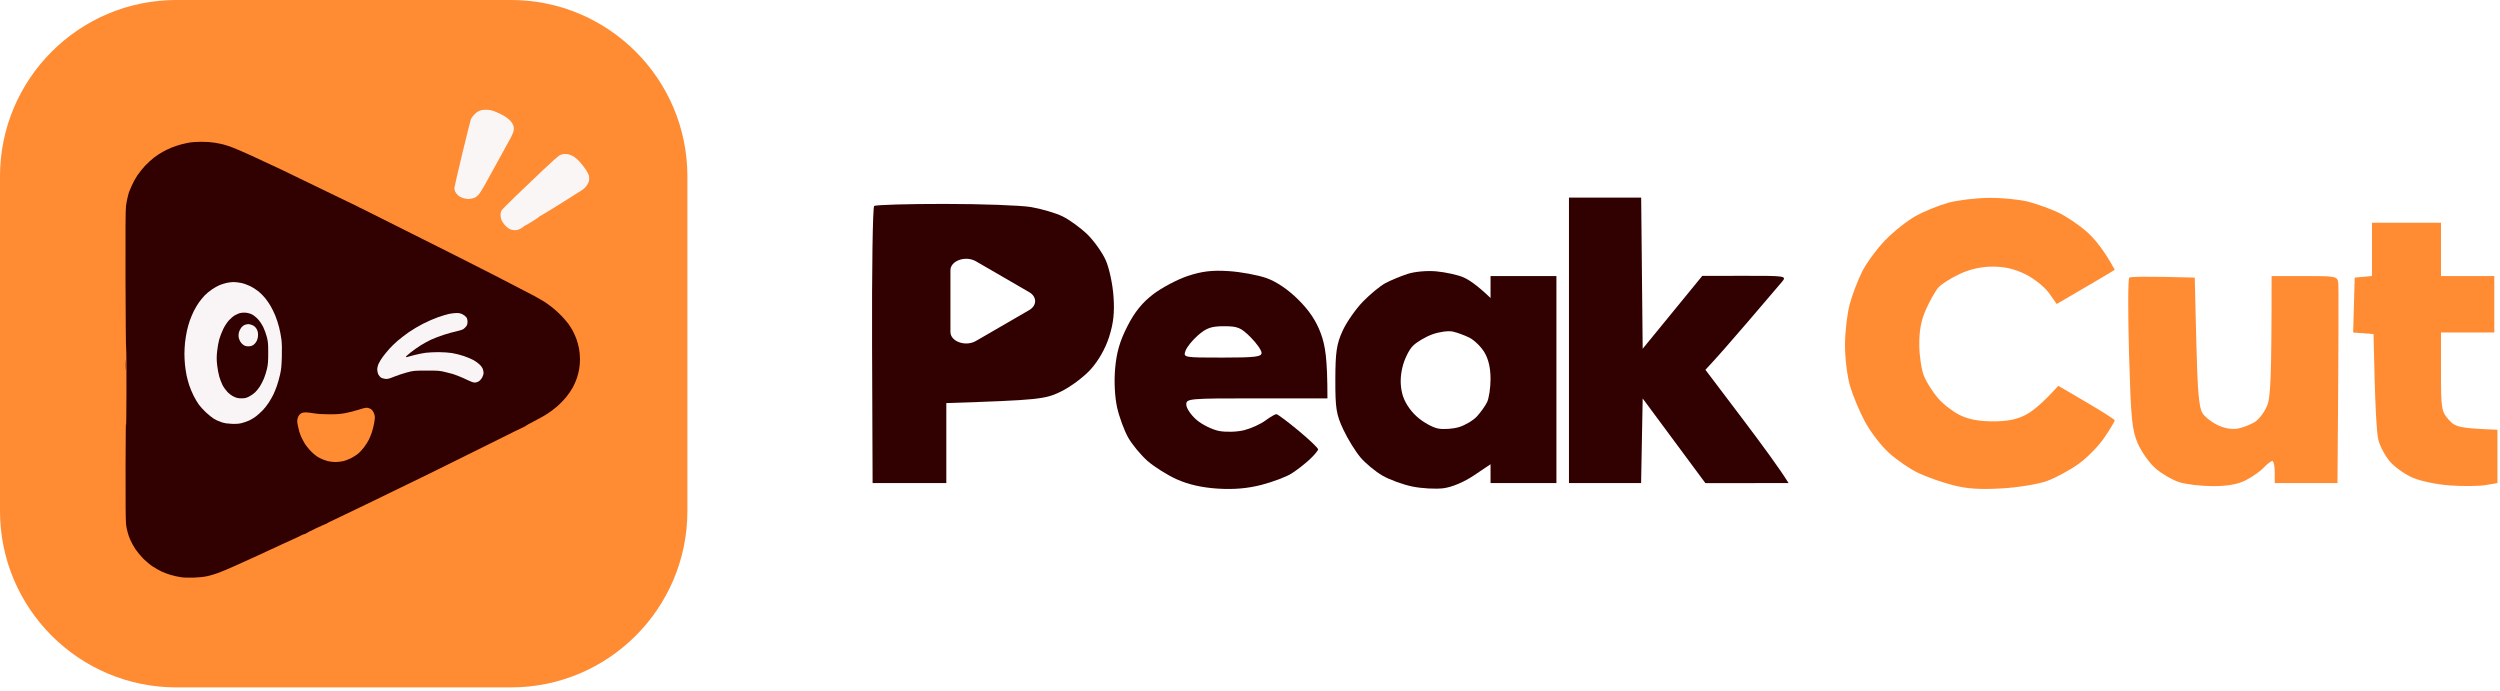
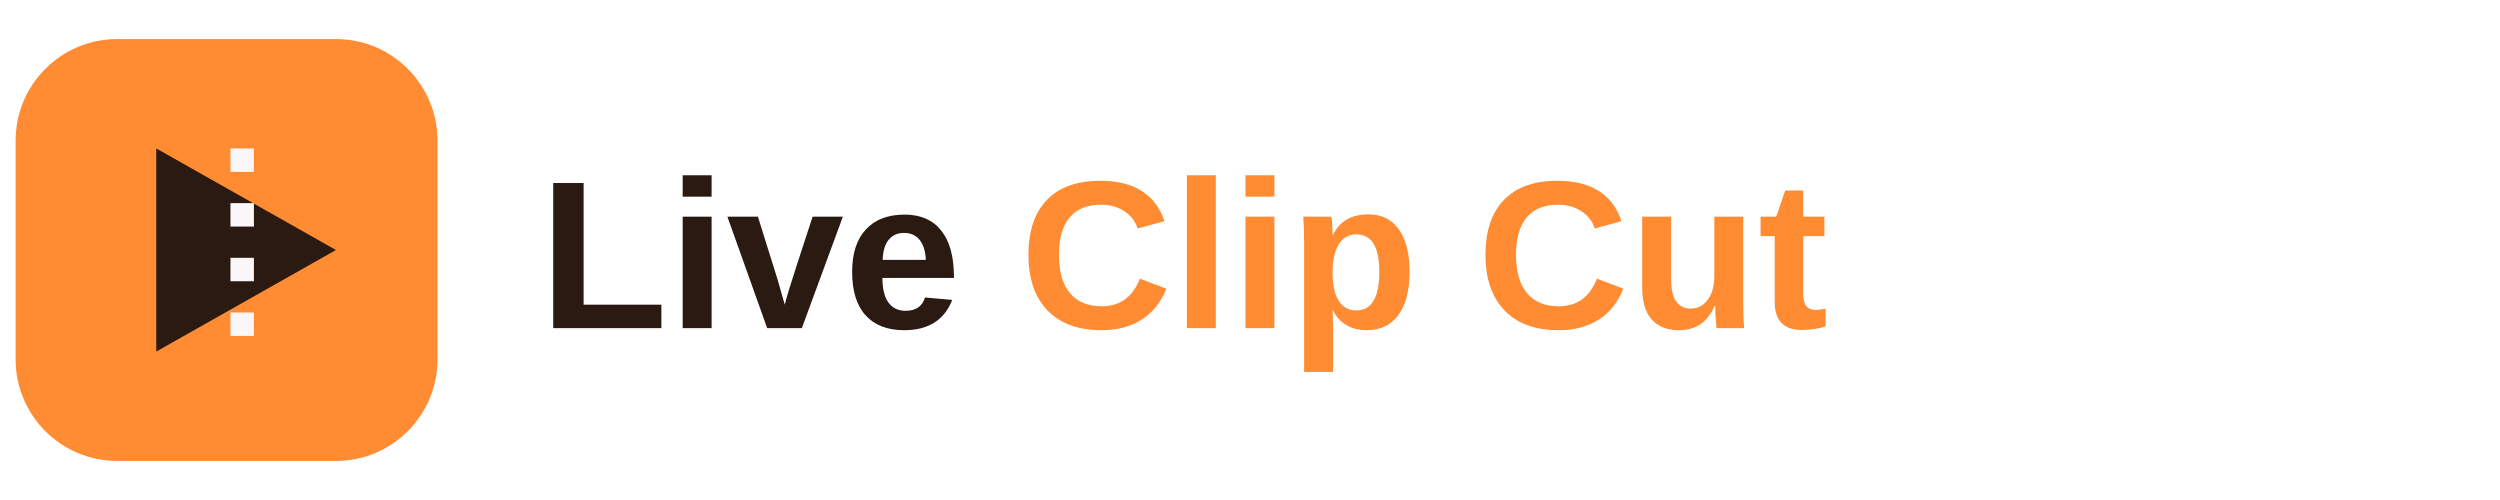
- <svg xmlns="http://www.w3.org/2000/svg" width="797" height="220" viewBox="0 0 797 220" fill="none">
-   <path d="M378.686 87.97C383.186 86.48 386.436 86.09 391.686 86.43C395.536 86.67 400.936 87.67 403.686 88.63C406.886 89.76 410.536 92.211 413.806 95.44C417.346 98.93 419.596 102.28 421.056 106.25C422.526 110.22 423.186 114.32 423.186 127H400.686C378.857 127 378.186 127.06 378.186 129C378.186 130.1 379.646 132.27 381.436 133.83C383.226 135.38 386.486 136.99 388.686 137.4C390.906 137.82 394.466 137.7 396.686 137.13C398.886 136.57 401.926 135.18 403.436 134.05C404.945 132.921 406.525 132.021 406.936 132.04C407.347 132.061 410.507 134.421 413.966 137.29C417.416 140.16 420.226 142.84 420.216 143.25C420.196 143.66 418.946 145.15 417.436 146.55C415.926 147.95 413.336 149.95 411.686 150.99C410.035 152.03 405.755 153.64 402.186 154.57C397.716 155.72 393.345 156.099 388.186 155.77C383.206 155.449 378.836 154.46 375.186 152.82C372.156 151.47 367.946 148.81 365.806 146.93C363.676 145.04 360.916 141.7 359.666 139.5C358.426 137.3 356.847 133.03 356.157 130C355.397 126.66 355.136 121.75 355.506 117.5C355.936 112.39 356.996 108.75 359.396 104.04C361.726 99.46 364.146 96.46 367.686 93.769C370.436 91.68 375.386 89.07 378.686 87.97ZM390.226 104C386.206 104 384.636 104.54 381.976 106.84C380.166 108.41 378.346 110.66 377.936 111.84C377.196 113.98 377.317 114 389.686 114C400.125 114 402.186 113.75 402.186 112.5C402.186 111.68 400.616 109.43 398.686 107.5C395.626 104.44 394.566 104 390.226 104Z" fill-rule="evenodd" clip-rule="evenodd" fill="#310001" />
-   <path d="M448.686 87.34C450.996 86.58 454.906 86.23 457.936 86.51C460.826 86.78 464.646 87.62 466.436 88.37C468.226 89.12 470.926 90.92 475.186 95V88H496.186V154H475.186V148L469.936 151.53C466.736 153.68 462.926 155.29 460.186 155.65C457.716 155.97 453.216 155.72 450.186 155.09C447.156 154.45 442.886 152.889 440.686 151.6C438.486 150.32 435.377 147.749 433.777 145.89C432.177 144.02 429.697 140.03 428.277 137C425.997 132.16 425.686 130.24 425.706 121C425.726 112.24 426.106 109.67 428.006 105.5C429.256 102.75 432.177 98.55 434.487 96.17C436.796 93.79 440.036 91.13 441.686 90.25C443.336 89.38 446.486 88.07 448.686 87.34ZM463.186 105.71C461.816 105.39 458.885 105.78 456.686 106.57C454.486 107.36 451.676 109.02 450.436 110.25C449.196 111.49 447.706 114.53 447.117 117C446.377 120.07 446.356 122.77 447.036 125.5C447.656 127.98 449.397 130.74 451.617 132.75C453.576 134.54 456.646 136.27 458.436 136.61C460.226 136.95 463.266 136.739 465.186 136.14C467.116 135.55 469.646 134.04 470.816 132.78C471.976 131.53 473.446 129.49 474.066 128.25C474.676 127.01 475.186 123.64 475.186 120.75C475.179 117.25 474.512 114.417 473.186 112.25C472.086 110.46 469.946 108.39 468.436 107.64C466.926 106.89 464.566 106.02 463.186 105.71Z" fill-rule="evenodd" clip-rule="evenodd" fill="#310001" />
-   <path d="M523.686 111.18L542.686 87.95L556.186 87.93C569.055 87.91 569.616 87.99 568.206 89.71C567.386 90.69 562.476 96.45 557.286 102.5C552.107 108.55 546.916 114.49 543.686 117.89L555.266 133.2C561.636 141.61 567.596 149.74 570.186 154L543.686 154.03L523.686 127.03L523.186 154H500.186V63H523.206L523.686 111.18Z" fill="#310001" />
-   <path d="M301.106 65.01C312.975 65.01 325.385 65.46 328.686 66.01C331.986 66.57 336.486 67.89 338.686 68.95C340.886 70.02 344.457 72.6 346.617 74.69C348.776 76.79 351.437 80.53 352.527 83C353.617 85.47 354.727 90.65 354.987 94.5C355.347 99.67 354.976 103.05 353.576 107.43C352.386 111.16 350.196 115 347.686 117.78C345.486 120.21 341.216 123.39 338.186 124.85C333.166 127.269 331.345 127.54 301.686 128.5V154H278.186L278.016 110.17C277.926 86.067 278.226 66.041 278.686 65.67C279.148 65.3 289.238 65 301.106 65.01ZM311.121 83.299C307.84 81.398 303 83.103 303 86.161V105.839C303 108.896 307.84 110.602 311.121 108.701L328.106 98.862C330.631 97.399 330.631 94.601 328.106 93.138L311.121 83.299Z" fill-rule="evenodd" clip-rule="evenodd" fill="#310001" />
-   <path d="M634.186 63.08C638.306 63.05 643.936 63.61 646.686 64.33C649.436 65.05 653.706 66.59 656.186 67.76C658.666 68.93 662.706 71.65 665.186 73.81C667.666 75.97 670.696 79.6 674.186 86L671.936 87.37C670.695 88.131 666.534 90.581 655.686 96.91L653.186 93.39C651.806 91.46 648.436 88.77 645.686 87.43C642.196 85.71 639.026 84.98 635.186 85C631.536 85.01 628.006 85.811 624.686 87.37C621.936 88.66 618.927 90.571 617.996 91.611C617.066 92.651 615.296 95.75 614.066 98.5C612.446 102.09 611.837 105.33 611.867 110C611.897 113.57 612.587 118.07 613.407 120C614.217 121.93 616.187 125.02 617.786 126.89C619.376 128.75 622.486 131.18 624.686 132.28C627.436 133.66 630.716 134.3 635.186 134.33C639.826 134.35 642.826 133.77 645.686 132.31C647.886 131.18 651.146 128.62 656.186 123L665.157 128.25C670.086 131.14 674.146 133.72 674.176 134C674.206 134.28 672.756 136.7 670.956 139.39C669.156 142.08 665.436 145.9 662.686 147.87C659.936 149.84 655.436 152.28 652.686 153.3C649.836 154.35 643.605 155.38 638.186 155.7C631.146 156.11 627.066 155.84 622.436 154.63C618.996 153.73 614.066 151.99 611.476 150.75C608.886 149.51 604.726 146.66 602.226 144.401C599.726 142.151 596.267 137.65 594.536 134.401C592.797 131.161 590.657 126.03 589.777 123C588.887 119.97 588.176 114.13 588.186 110C588.196 105.88 588.876 100.03 589.686 97C590.496 93.97 592.307 89.25 593.697 86.5C595.077 83.75 598.406 79.25 601.086 76.5C603.756 73.75 608.136 70.29 610.816 68.81C613.496 67.33 618.166 65.44 621.186 64.62C624.206 63.8 630.056 63.11 634.186 63.08Z" fill="#FF8B33" />
-   <path d="M734.686 88C744.835 88 745.196 88.08 745.436 90.25C745.576 91.49 745.576 106.341 745.186 154H725.186V150.5C725.186 148.571 724.846 146.991 724.436 146.97C724.025 146.951 722.785 147.901 721.686 149.07C720.586 150.25 717.996 152.061 715.936 153.111C713.346 154.41 710.095 154.991 705.436 154.981C701.726 154.971 696.936 154.411 694.796 153.731C692.646 153.061 689.276 151.11 687.296 149.42C685.306 147.73 682.726 144.13 681.556 141.42C679.666 137.05 679.347 133.86 678.737 112.8C678.367 99.773 678.396 88.844 678.816 88.52C679.237 88.2 684.109 88.06 699.686 88.5L700.186 109C700.576 124.909 701.026 130.009 702.186 131.76C703.006 133 705.256 134.74 707.186 135.62C709.406 136.64 711.786 136.99 713.686 136.58C715.336 136.22 717.696 135.27 718.936 134.46C720.176 133.66 721.866 131.43 722.686 129.5C723.846 126.8 724.186 121.67 724.186 88H734.686Z" fill="#FF8B33" />
-   <path d="M778.186 88H795.186V106H778.186V118.5C778.186 130.3 778.326 131.15 780.606 133.75C782.726 136.16 783.837 136.53 796.186 137V154L792.436 154.64C790.376 154.99 785.305 155.05 781.186 154.77C777.026 154.49 771.686 153.39 769.186 152.31C766.706 151.23 763.446 148.92 761.936 147.17C760.426 145.43 758.756 142.31 758.226 140.25C757.696 138.19 757.136 129.75 756.686 106.5L750.186 106L750.686 88.5L756.186 88V71H778.186V88Z" fill="#FF8B33" />
-   <path d="M162.894 0H56.248C25.183 0 0 25.183 0 56.248V162.894C0 193.959 25.183 219.142 56.248 219.142H162.894C193.959 219.142 219.142 193.959 219.142 162.894V56.248C219.142 25.183 193.959 0 162.894 0Z" fill="#FF8B33" />
-   <path d="M57.863 46.005C58.838 45.756 60.136 45.478 60.751 45.391C61.365 45.301 62.917 45.219 64.197 45.208C65.514 45.195 67.294 45.31 68.295 45.473C69.269 45.629 70.567 45.888 71.182 46.047C71.797 46.205 73.095 46.632 74.069 46.995C75.043 47.356 77.726 48.514 80.03 49.565C82.336 50.614 86.568 52.585 89.437 53.943C92.305 55.302 99.011 58.546 104.339 61.153C109.666 63.759 114.109 65.906 114.211 65.924C114.313 65.945 114.44 66.016 114.49 66.083C114.541 66.152 114.707 66.236 114.856 66.269C115.005 66.305 115.215 66.4 115.321 66.481C115.427 66.562 122.556 70.135 131.162 74.419C139.768 78.705 151.713 84.725 157.706 87.802C163.698 90.876 169.484 93.876 170.559 94.465C171.633 95.055 172.977 95.832 173.539 96.192C174.102 96.552 175.234 97.37 176.054 98.009C176.873 98.648 178.175 99.831 178.947 100.64C179.716 101.447 180.694 102.57 181.117 103.133C181.539 103.696 182.184 104.702 182.549 105.369C182.914 106.036 183.467 107.271 183.778 108.117C184.09 108.963 184.47 110.389 184.624 111.285C184.779 112.181 184.905 113.67 184.905 114.592C184.905 115.515 184.781 116.94 184.628 117.76C184.475 118.58 184.134 119.879 183.872 120.648C183.611 121.416 183.043 122.703 182.612 123.508C182.18 124.313 181.241 125.694 180.524 126.574C179.807 127.455 178.55 128.759 177.73 129.473C176.911 130.187 175.486 131.264 174.564 131.865C173.641 132.467 171.714 133.557 170.279 134.284C168.845 135.013 167.629 135.687 167.578 135.784C167.528 135.881 167.422 135.952 167.345 135.944C167.269 135.935 162.448 138.309 156.635 141.219C150.821 144.13 141.915 148.542 136.843 151.024C131.771 153.506 122.802 157.862 116.912 160.706C111.02 163.551 105.758 166.078 105.216 166.322C104.674 166.566 104.234 166.808 104.238 166.858C104.242 166.909 104.141 166.961 104.013 166.972C103.884 166.983 102.398 167.647 100.706 168.444C99.015 169.242 97.59 169.974 97.54 170.069C97.489 170.166 97.363 170.233 97.26 170.218C97.158 170.203 96.655 170.384 96.142 170.621C95.63 170.855 95.168 171.09 95.118 171.142C95.068 171.194 94.941 171.25 94.839 171.267C94.736 171.284 92.557 172.279 89.996 173.479C87.434 174.677 83.871 176.33 82.079 177.15C80.285 177.968 77.143 179.395 75.094 180.319C73.045 181.243 70.573 182.287 69.599 182.639C68.624 182.991 67.075 183.453 66.153 183.664C65.089 183.908 63.522 184.083 61.868 184.143C60.264 184.202 58.651 184.15 57.677 184.008C56.805 183.882 55.382 183.571 54.511 183.317C53.639 183.062 52.298 182.563 51.53 182.205C50.761 181.849 49.462 181.111 48.643 180.567C47.823 180.023 46.493 178.916 45.689 178.109C44.884 177.302 43.749 175.927 43.166 175.057C42.583 174.187 41.827 172.802 41.488 171.983C41.149 171.163 40.849 170.324 40.823 170.119C40.797 169.914 40.691 169.536 40.588 169.281C40.484 169.024 40.307 168.101 40.195 167.231C40.058 166.162 40.004 160.206 40.033 148.877C40.056 139.654 40.119 133.574 40.175 135.368C40.229 137.161 40.292 132.445 40.315 124.887C40.335 117.33 40.29 111.145 40.214 111.145C40.138 111.145 40.048 101.272 40.015 89.205C39.974 73.655 40.017 66.802 40.166 65.68C40.281 64.808 40.507 63.593 40.665 62.978C40.823 62.364 40.974 61.777 40.998 61.674C41.023 61.572 41.108 61.32 41.186 61.115C41.267 60.91 41.637 60.029 42.012 59.159C42.384 58.287 43.163 56.861 43.74 55.991C44.318 55.119 45.448 53.703 46.251 52.844C47.054 51.985 48.339 50.807 49.109 50.228C49.876 49.648 51.092 48.847 51.809 48.445C52.527 48.042 53.784 47.431 54.604 47.088C55.423 46.743 56.889 46.257 57.863 46.005ZM40.119 117.76C40.084 118.477 40.056 117.85 40.056 116.363C40.056 114.876 40.084 114.291 40.119 115.058C40.154 115.828 40.154 117.043 40.119 117.76Z" fill-rule="evenodd" clip-rule="evenodd" fill="#310001" />
-   <path d="M152.397 35.536C152.704 35.376 153.207 35.18 153.515 35.098C153.822 35.016 154.66 34.979 155.377 35.012C156.372 35.059 157.058 35.234 158.265 35.752C159.134 36.125 160.297 36.702 160.846 37.034C161.396 37.366 162.174 37.973 162.579 38.383C162.985 38.793 163.445 39.464 163.603 39.874C163.793 40.364 163.855 40.906 163.784 41.458C163.722 41.918 163.367 42.883 162.99 43.6C162.614 44.318 160.867 47.504 159.108 50.681C157.348 53.858 155.292 57.588 154.539 58.973C153.76 60.402 152.842 61.812 152.41 62.241C151.898 62.752 151.365 63.066 150.767 63.219C150.281 63.344 149.61 63.445 149.277 63.447C148.943 63.448 148.232 63.322 147.694 63.167C147.155 63.012 146.408 62.614 146.034 62.28C145.659 61.947 145.24 61.403 145.103 61.069C144.965 60.735 144.853 60.232 144.855 59.951C144.855 59.67 145.989 54.743 147.373 49.004C148.757 43.265 149.99 38.318 150.113 38.01C150.236 37.703 150.674 37.086 151.087 36.639C151.501 36.192 152.09 35.694 152.397 35.536Z" fill="#FBF7F8" fill-opacity="0.99" />
-   <path d="M172.887 54.428C175.551 51.898 178.065 49.662 178.475 49.462C178.935 49.237 179.613 49.095 180.245 49.093C181.005 49.092 181.558 49.231 182.387 49.636C183.138 50.001 183.896 50.599 184.697 51.456C185.351 52.157 186.295 53.358 186.794 54.128C187.399 55.06 187.739 55.805 187.815 56.364C187.876 56.826 187.835 57.495 187.724 57.855C187.614 58.214 187.278 58.842 186.98 59.252C186.681 59.662 186.112 60.221 185.716 60.493C185.319 60.765 182.165 62.755 178.708 64.918C175.251 67.08 172.337 68.848 172.235 68.848C172.133 68.848 172.028 68.921 172.002 69.01C171.976 69.1 170.929 69.812 169.674 70.594C168.418 71.377 167.308 72.016 167.206 72.016C167.103 72.016 167.021 72.079 167.025 72.156C167.029 72.232 166.589 72.54 166.047 72.84C165.334 73.233 164.808 73.384 164.132 73.385C163.551 73.387 162.921 73.246 162.456 73.005C162.046 72.793 161.381 72.254 160.977 71.805C160.574 71.358 160.094 70.656 159.911 70.246C159.727 69.836 159.576 69.081 159.574 68.569C159.57 67.989 159.699 67.427 159.911 67.078C160.097 66.771 162.005 64.835 164.147 62.774C166.291 60.715 170.223 56.958 172.887 54.428Z" fill="#FBF7F8" fill-opacity="0.99" />
-   <path d="M110.206 131.678C111.385 131.454 113.229 130.981 114.304 130.625C115.379 130.269 116.512 129.974 116.819 129.971C117.126 129.969 117.67 130.112 118.03 130.291C118.458 130.505 118.825 130.904 119.099 131.456C119.328 131.918 119.518 132.589 119.52 132.946C119.524 133.304 119.399 134.269 119.246 135.089C119.093 135.909 118.769 137.167 118.525 137.884C118.283 138.602 117.853 139.651 117.57 140.213C117.288 140.778 116.607 141.846 116.053 142.589C115.502 143.333 114.61 144.285 114.071 144.708C113.533 145.129 112.527 145.759 111.836 146.105C111.145 146.452 110.055 146.86 109.415 147.013C108.774 147.164 107.664 147.288 106.946 147.29C106.229 147.29 105.099 147.156 104.432 146.992C103.765 146.826 102.634 146.388 101.917 146.019C101.055 145.572 100.14 144.872 99.212 143.944C98.443 143.172 97.473 141.956 97.055 141.238C96.64 140.521 96.124 139.515 95.908 139.002C95.694 138.49 95.472 137.862 95.414 137.605C95.358 137.349 95.185 136.636 95.032 136.021C94.878 135.406 94.749 134.588 94.749 134.204C94.747 133.82 94.893 133.196 95.072 132.818C95.25 132.44 95.649 131.979 95.956 131.793C96.286 131.596 96.878 131.458 97.4 131.456C97.886 131.456 99.103 131.596 100.101 131.765C101.284 131.968 102.988 132.076 104.991 132.078C107.371 132.08 108.548 131.989 110.206 131.678Z" fill="#FF8B33" />
-   <path d="M70.064 90.871C70.679 90.623 71.685 90.311 72.3 90.177C72.914 90.043 73.857 89.926 74.395 89.918C74.933 89.911 76.023 90.032 76.817 90.189C77.621 90.349 78.92 90.8 79.751 91.208C80.57 91.612 81.787 92.389 82.451 92.937C83.117 93.483 84.089 94.47 84.61 95.132C85.134 95.791 85.899 96.919 86.315 97.636C86.73 98.353 87.384 99.695 87.766 100.617C88.148 101.54 88.694 103.217 88.977 104.344C89.262 105.471 89.597 107.232 89.724 108.257C89.874 109.481 89.917 111.365 89.848 113.754C89.765 116.674 89.653 117.79 89.28 119.437C89.027 120.564 88.55 122.241 88.222 123.164C87.892 124.086 87.373 125.344 87.064 125.959C86.754 126.573 86.123 127.664 85.659 128.381C85.195 129.098 84.348 130.177 83.774 130.779C83.2 131.381 82.228 132.258 81.613 132.728C80.999 133.198 79.972 133.816 79.331 134.103C78.691 134.388 77.601 134.755 76.91 134.916C76.079 135.109 75.116 135.182 74.069 135.13C73.197 135.085 72.275 135.005 72.02 134.953C71.763 134.899 71.303 134.793 70.996 134.714C70.688 134.636 70.269 134.481 70.064 134.373C69.859 134.263 69.565 134.152 69.412 134.124C69.26 134.094 68.68 133.796 68.129 133.462C67.578 133.127 66.456 132.223 65.638 131.455C64.823 130.686 63.794 129.555 63.357 128.94C62.919 128.325 62.179 127.067 61.714 126.145C61.248 125.223 60.618 123.713 60.317 122.791C60.015 121.869 59.633 120.443 59.469 119.623C59.305 118.803 59.087 117.378 58.985 116.456C58.882 115.533 58.797 113.92 58.797 112.869C58.795 111.818 58.884 110.141 58.994 109.142C59.102 108.143 59.363 106.528 59.573 105.555C59.782 104.581 60.205 103.071 60.508 102.201C60.814 101.331 61.399 99.947 61.807 99.127C62.215 98.307 62.938 97.092 63.411 96.425C63.886 95.758 64.696 94.767 65.214 94.223C65.73 93.677 66.78 92.801 67.55 92.275C68.317 91.75 69.45 91.118 70.064 90.871Z" fill="#FBF7F8" fill-opacity="0.99" />
-   <path d="M139.73 101.093C140.96 100.672 142.51 100.209 143.177 100.068C143.843 99.926 144.89 99.801 145.505 99.792C146.321 99.781 146.846 99.889 147.45 100.196C147.904 100.427 148.45 100.854 148.66 101.143C148.923 101.503 149.044 101.955 149.044 102.574C149.044 103.2 148.925 103.64 148.655 104.005C148.441 104.294 148.021 104.7 147.723 104.909C147.425 105.117 146.427 105.438 145.505 105.624C144.583 105.811 142.739 106.321 141.407 106.761C140.075 107.201 138.272 107.89 137.402 108.296C136.532 108.701 135.064 109.502 134.142 110.076C133.22 110.651 131.775 111.671 130.929 112.345C130.083 113.018 129.392 113.651 129.392 113.754C129.392 113.856 129.539 113.89 129.718 113.828C129.897 113.767 130.966 113.48 132.093 113.191C133.22 112.9 134.856 112.574 135.726 112.463C136.595 112.353 138.441 112.263 139.824 112.263C141.206 112.265 143.134 112.394 144.108 112.552C145.082 112.709 146.759 113.133 147.833 113.493C148.908 113.853 150.333 114.453 151 114.827C151.667 115.2 152.567 115.867 153.002 116.307C153.457 116.767 153.872 117.406 153.979 117.807C154.081 118.19 154.167 118.714 154.167 118.971C154.169 119.226 153.98 119.813 153.749 120.274C153.518 120.734 153.034 121.302 152.676 121.537C152.283 121.794 151.747 121.96 151.326 121.958C150.886 121.954 150.056 121.666 149.091 121.181C148.245 120.758 147.01 120.208 146.343 119.962C145.676 119.718 145.008 119.463 144.853 119.4C144.698 119.335 144.531 119.271 144.48 119.258C144.43 119.243 143.424 118.986 142.245 118.686C140.191 118.162 139.935 118.14 136.005 118.146C131.989 118.151 131.862 118.162 129.672 118.749C128.442 119.079 126.598 119.692 125.574 120.113C123.981 120.767 123.577 120.862 122.78 120.777C122.267 120.723 121.64 120.518 121.383 120.324C121.127 120.128 120.77 119.681 120.591 119.331C120.412 118.979 120.265 118.293 120.265 117.807C120.265 117.276 120.442 116.53 120.705 115.943C120.947 115.405 121.546 114.421 122.038 113.754C122.53 113.087 123.456 111.956 124.095 111.238C124.734 110.521 125.943 109.347 126.779 108.63C127.617 107.912 129.199 106.696 130.294 105.928C131.389 105.158 133.457 103.929 134.889 103.194C136.324 102.46 138.501 101.514 139.73 101.093Z" fill="#FBF7F8" fill-opacity="0.99" />
-   <path d="M76.398 99.835C76.828 99.697 77.616 99.632 78.26 99.68C78.916 99.73 79.763 99.954 80.309 100.221C80.831 100.476 81.682 101.156 82.241 101.766C82.824 102.401 83.539 103.474 83.956 104.344C84.35 105.164 84.861 106.589 85.092 107.512C85.45 108.945 85.512 109.677 85.508 112.543C85.507 115.271 85.433 116.21 85.117 117.573C84.905 118.496 84.471 119.88 84.156 120.648C83.839 121.417 83.26 122.549 82.867 123.164C82.474 123.778 81.781 124.642 81.325 125.083C80.868 125.523 79.992 126.132 79.378 126.438C78.456 126.894 78.033 126.991 76.957 126.987C75.913 126.984 75.429 126.877 74.535 126.45C73.855 126.126 73.046 125.526 72.469 124.913C71.945 124.361 71.254 123.385 70.932 122.744C70.608 122.103 70.143 120.889 69.899 120.043C69.653 119.197 69.349 117.542 69.221 116.363C69.036 114.66 69.036 113.761 69.219 111.983C69.345 110.754 69.651 109.034 69.899 108.164C70.146 107.294 70.716 105.825 71.163 104.903C71.657 103.888 72.374 102.794 72.977 102.13C73.527 101.529 74.352 100.821 74.814 100.556C75.276 100.291 75.988 99.967 76.398 99.835ZM79.192 103.329C78.885 103.332 78.35 103.442 78.005 103.577C77.66 103.711 77.135 104.147 76.839 104.547C76.543 104.948 76.222 105.652 76.127 106.114C76.031 106.576 76.016 107.247 76.092 107.605C76.169 107.963 76.4 108.551 76.604 108.909C76.809 109.267 77.266 109.753 77.62 109.986C78.076 110.288 78.529 110.409 79.192 110.406C79.853 110.404 80.313 110.275 80.775 109.966C81.144 109.72 81.61 109.153 81.846 108.661C82.135 108.063 82.263 107.456 82.262 106.72C82.258 105.922 82.139 105.445 81.796 104.856C81.483 104.321 81.077 103.945 80.542 103.694C80.107 103.491 79.499 103.327 79.192 103.329Z" fill-rule="evenodd" clip-rule="evenodd" fill="#310001" />
+ <svg xmlns="http://www.w3.org/2000/svg" width="320" height="64" viewBox="0 0 320 64" role="img" aria-label="Live Clip Cut">
+   <rect x="2" y="5" width="54" height="54" rx="13" fill="#FF8B33" />
+   <path d="M20 19v26l23-13z" fill="#2A1A12" />
+   <path d="M31 19v26" stroke="#FBF7F8" stroke-width="3" stroke-dasharray="3 4" />
+   <text x="69" y="42" fill="#2A1A12" font-family="Arial,Helvetica,sans-serif" font-size="27" font-weight="800">Live <tspan fill="#FF8B33">Clip Cut</tspan>
+   </text>
</svg>
